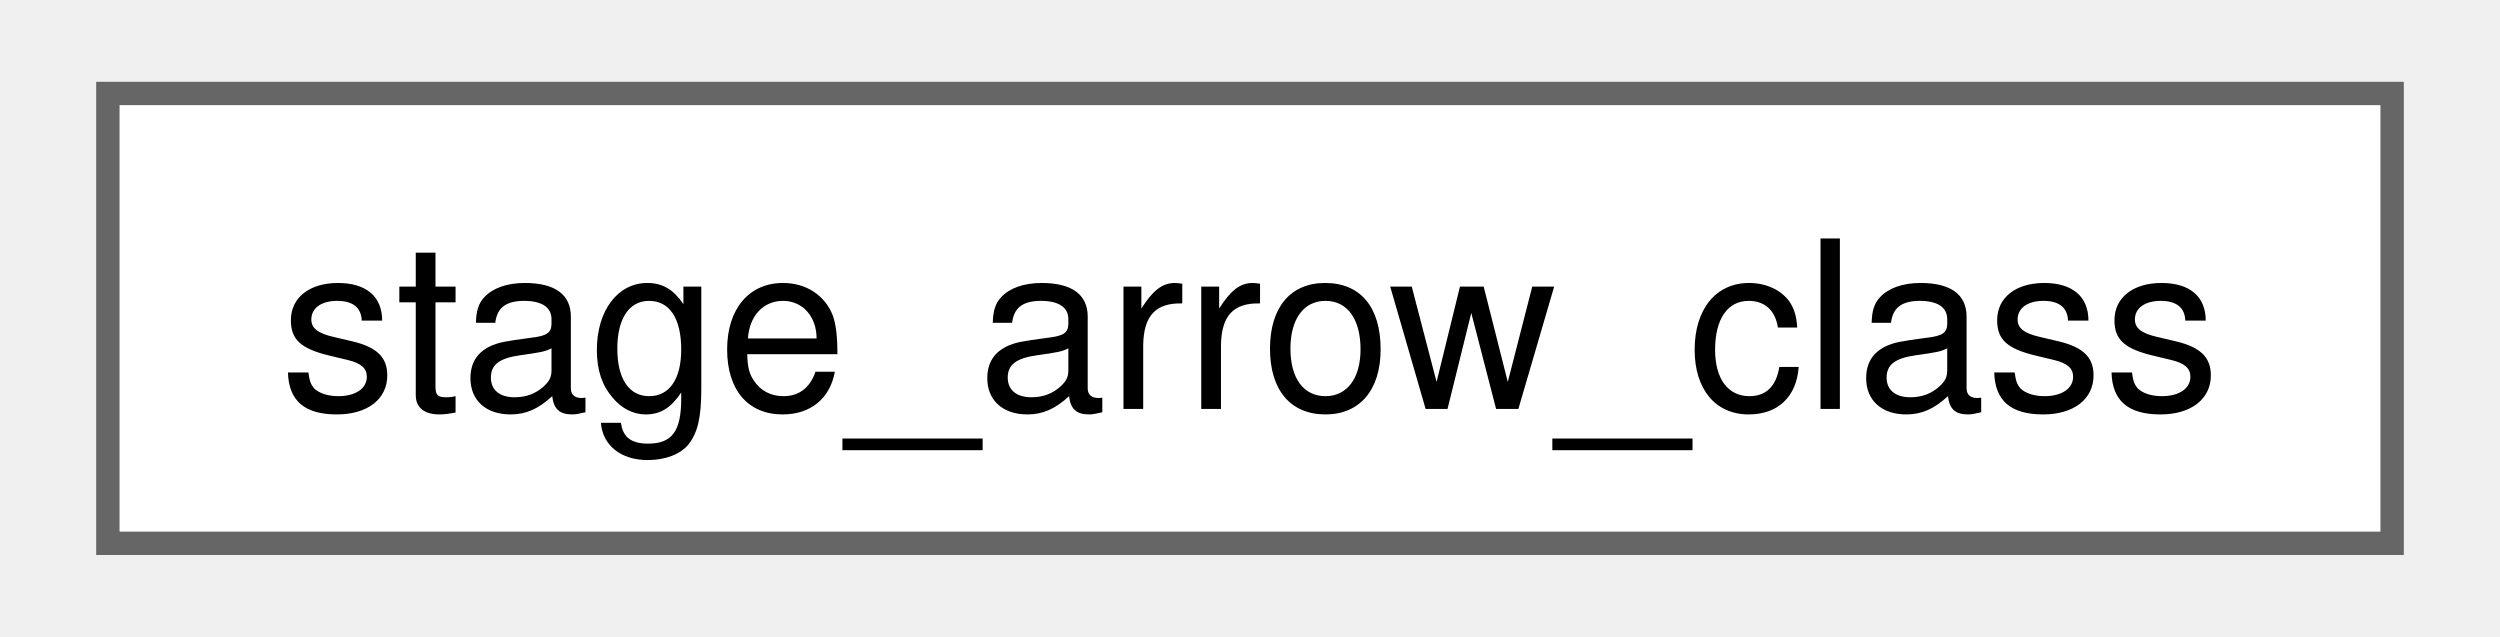
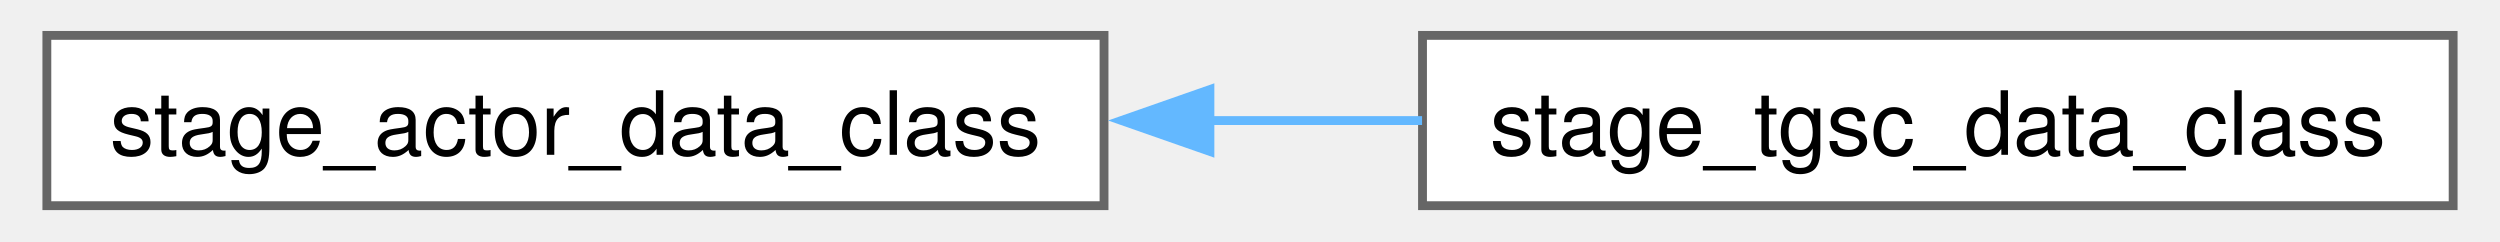
- <svg xmlns="http://www.w3.org/2000/svg" xmlns:xlink="http://www.w3.org/1999/xlink" width="106pt" height="27pt" viewBox="0.00 0.00 105.75 27.25">
+ <svg xmlns="http://www.w3.org/2000/svg" xmlns:xlink="http://www.w3.org/1999/xlink" width="280pt" height="27pt" viewBox="0.00 0.00 280.00 27.25">
  <g id="graph0" class="graph" transform="scale(1 1) rotate(0) translate(4 23.25)">
    <g id="Node000000" class="node">
      <g id="a_Node000000">
-         <a xlink:href="structstage__arrow__class.html" target="_top" xlink:title=" ">
-           <polygon fill="white" stroke="#666666" points="97.75,-19.25 0,-19.25 0,0 97.75,0 97.75,-19.25" />
-           <text text-anchor="middle" x="48.88" y="-5.75" font-family="Helvetica,sans-Serif" font-size="10.00">stage_arrow_class</text>
+         <a xlink:href="classstage__actor__data__class.html" target="_top" xlink:title=" ">
+           <polygon fill="white" stroke="#666666" points="119.5,-19.25 0,-19.25 0,0 119.5,0 119.5,-19.25" />
+           <text text-anchor="middle" x="59.75" y="-5.75" font-family="Helvetica,sans-Serif" font-size="10.00">stage_actor_data_class</text>
+         </a>
+       </g>
+     </g>
+     <g id="Node000001" class="node">
+       <g id="a_Node000001">
+         <a xlink:href="structstage__tgsc__data__class.html" target="_top" xlink:title=" ">
+           <polygon fill="white" stroke="#666666" points="272,-19.25 155.5,-19.25 155.5,0 272,0 272,-19.25" />
+           <text text-anchor="middle" x="213.75" y="-5.75" font-family="Helvetica,sans-Serif" font-size="10.00">stage_tgsc_data_class</text>
+         </a>
+       </g>
+     </g>
+     <g id="edge1563_Node000000_Node000001" class="edge">
+       <g id="a_edge1563_Node000000_Node000001">
+         <a xlink:title=" ">
+           <path fill="none" stroke="#63b8ff" d="M131.3,-9.62C139.39,-9.62 147.57,-9.62 155.45,-9.62" />
+           <polygon fill="#63b8ff" stroke="#63b8ff" points="131.47,-6.13 121.47,-9.63 131.47,-13.13 131.47,-6.13" />
        </a>
      </g>
    </g>
  </g>
</svg>
